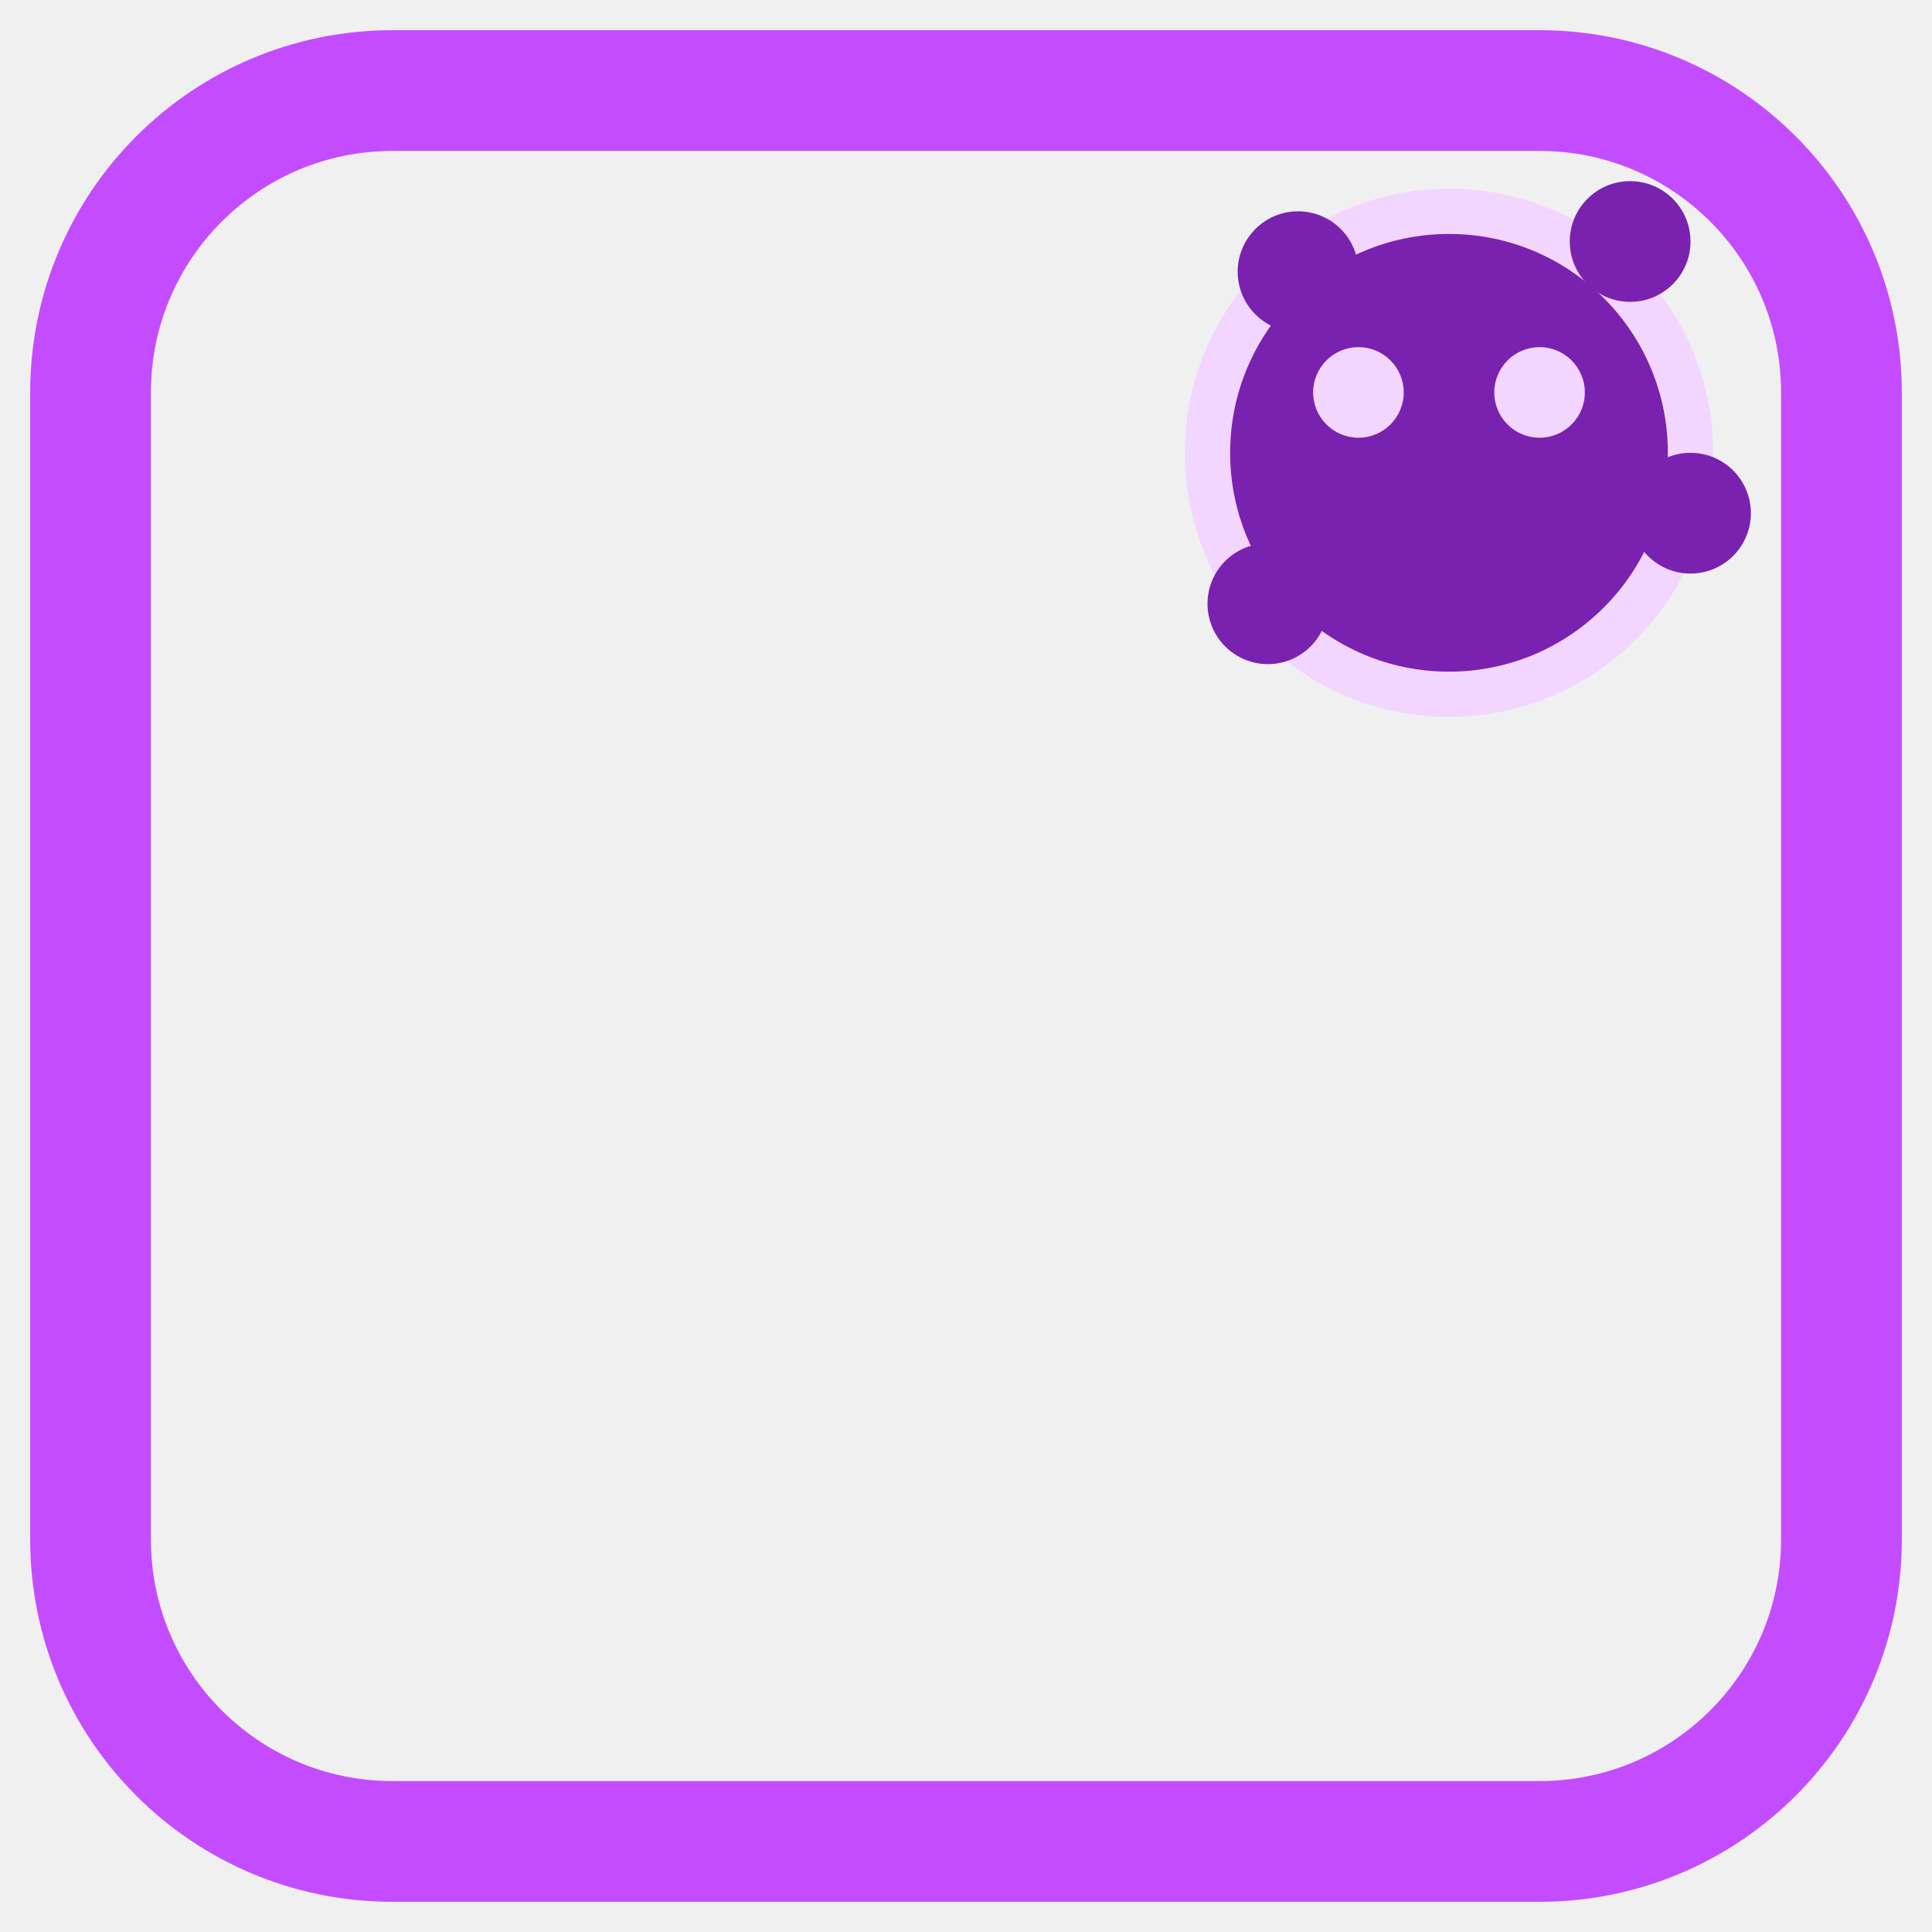
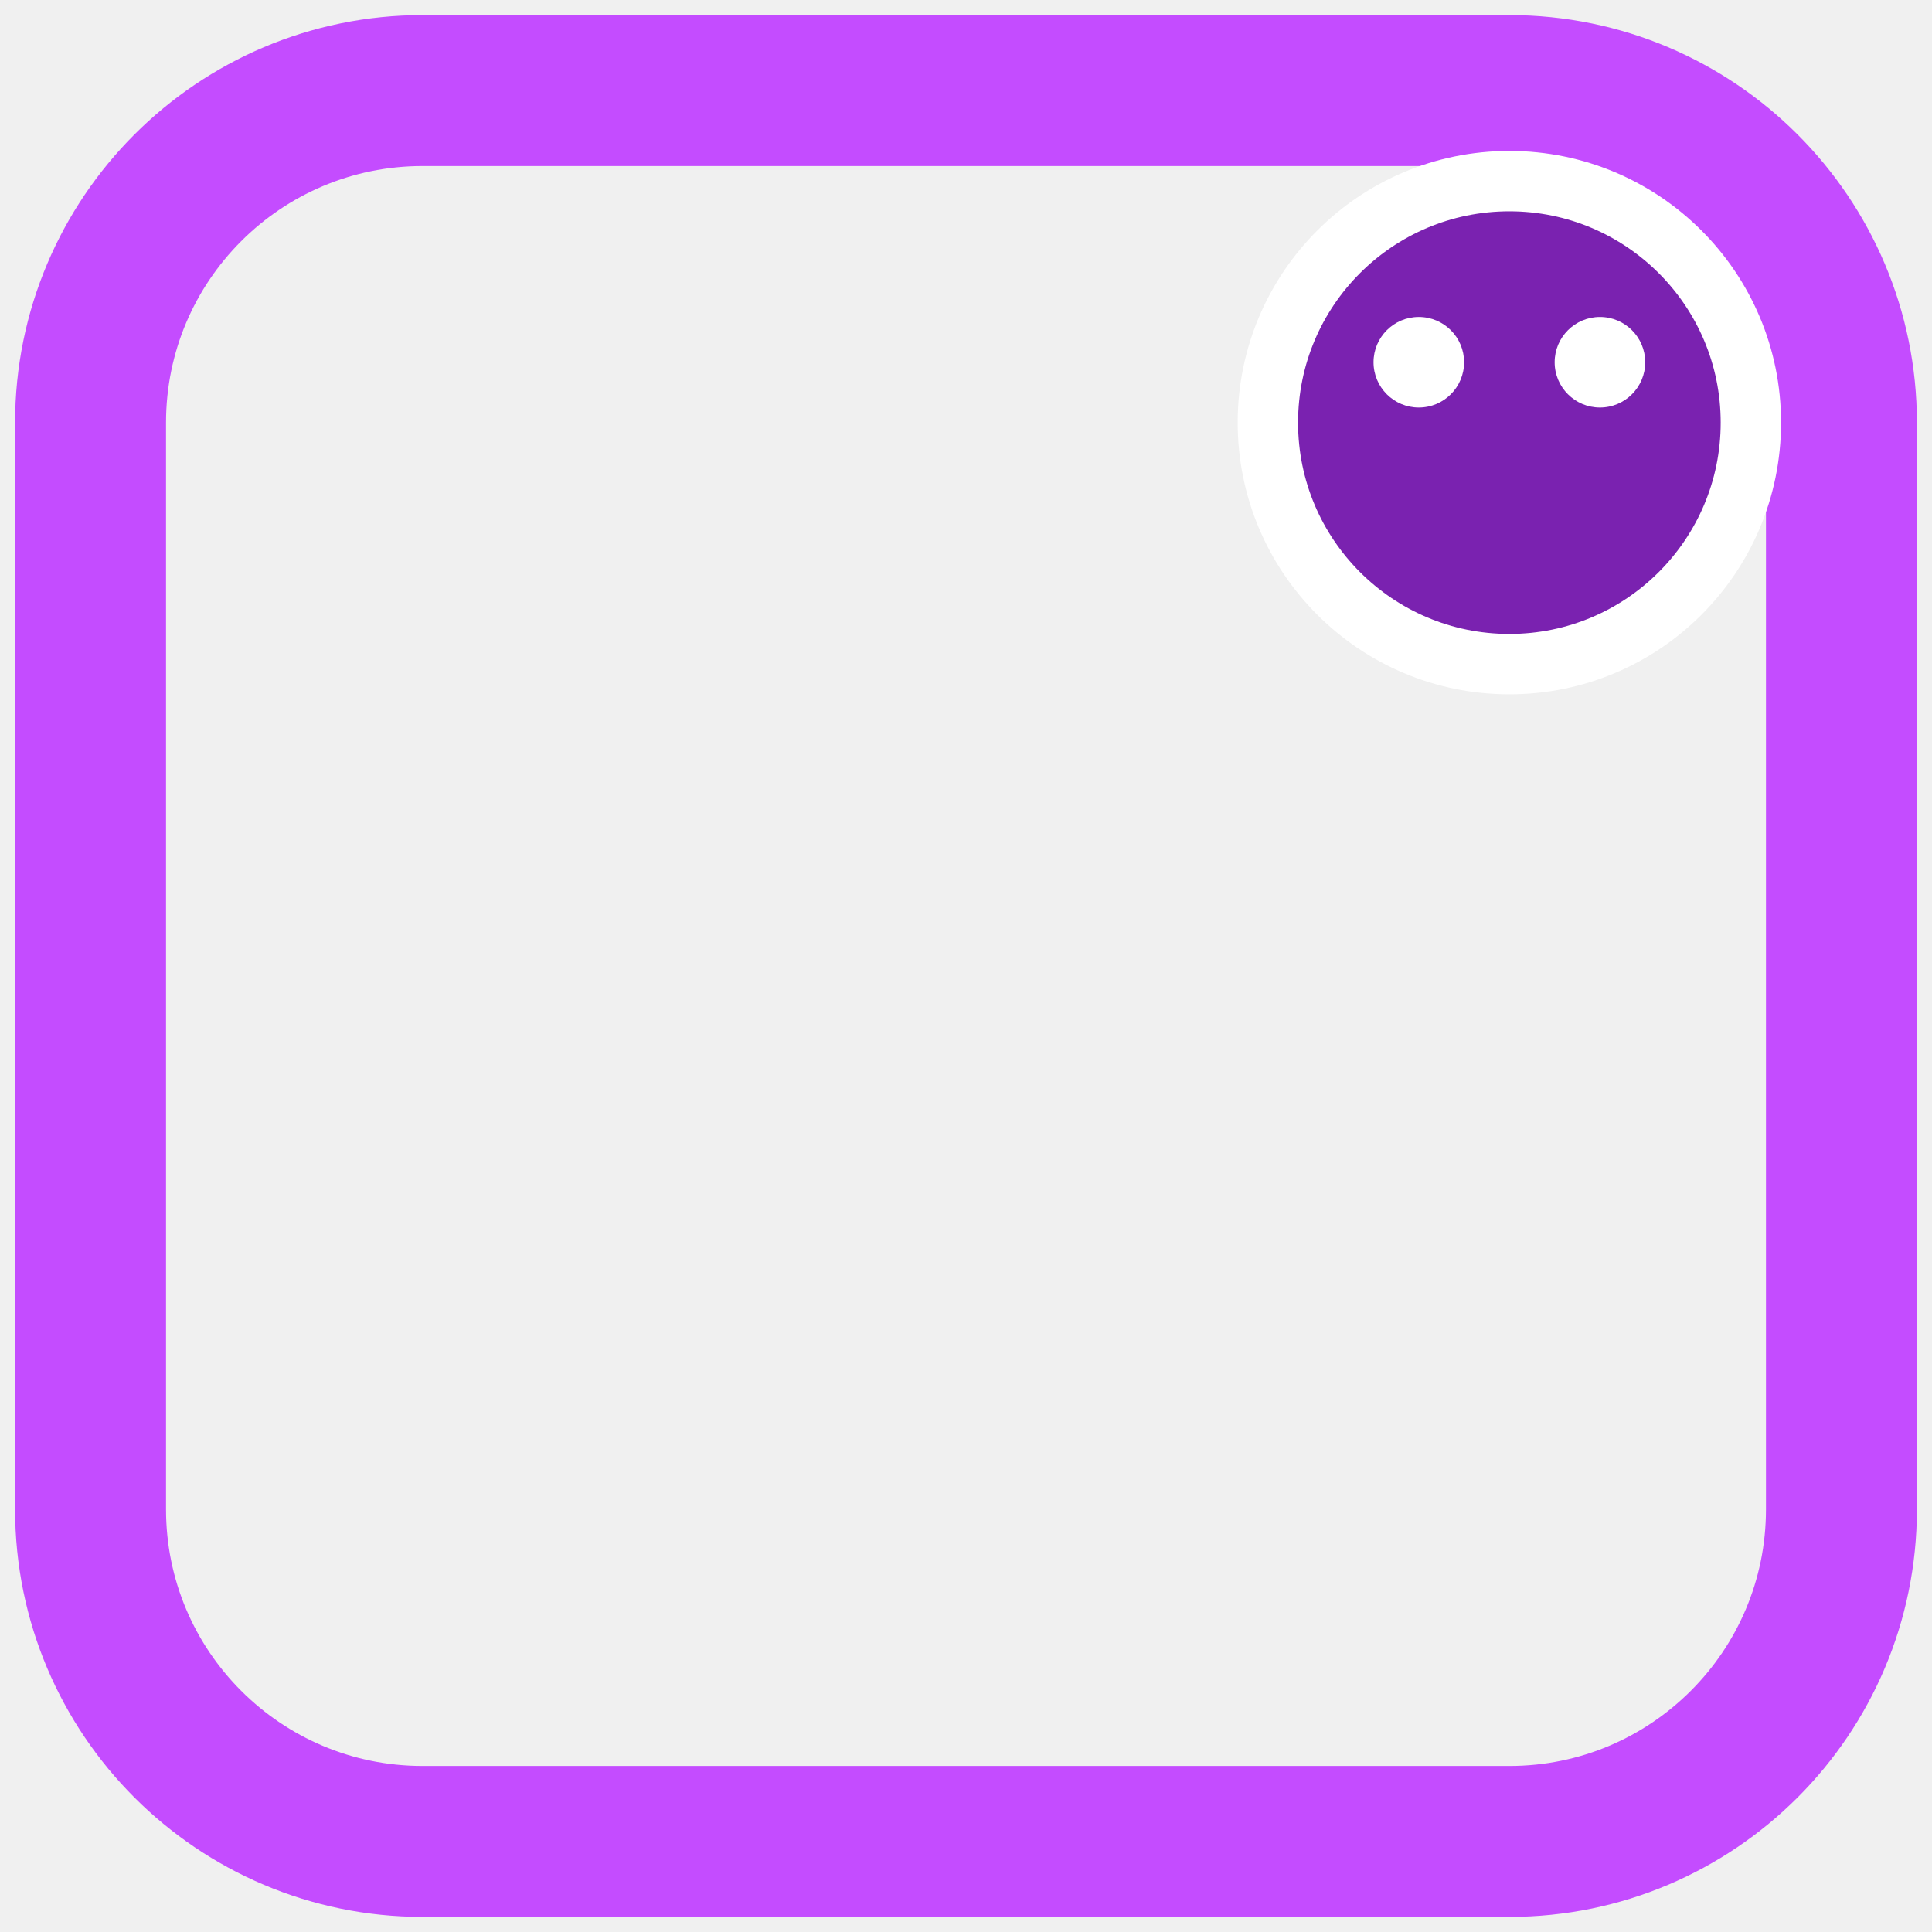
<svg xmlns="http://www.w3.org/2000/svg" width="128" height="128" viewBox="0 0 128 128">
-   <rect x="6" y="6" width="116" height="116" rx="20" fill="none" stroke="#c44cff" stroke-width="8" />
-   <circle cx="96" cy="30" r="16" fill="#7a22b0" stroke="#f3d6ff" stroke-width="3" />
-   <circle cx="90" cy="26" r="3" fill="#f3d6ff" />
-   <circle cx="102" cy="26" r="3" fill="#f3d6ff" />
-   <circle cx="86" cy="18" r="4" fill="#7a22b0" />
-   <circle cx="108" cy="16" r="4" fill="#7a22b0" />
-   <circle cx="112" cy="34" r="4" fill="#7a22b0" />
-   <circle cx="84" cy="40" r="4" fill="#7a22b0" />
+   <rect x="6" y="6" width="116" height="116" rx="22" fill="none" stroke="#c44cff" stroke-width="10" />
+   <circle cx="100" cy="28" r="16" fill="#7a22b0" stroke="#ffffff" stroke-width="4" />
+   <circle cx="94" cy="24" r="3" fill="#ffffff" />
+   <circle cx="106" cy="24" r="3" fill="#ffffff" />
</svg>
